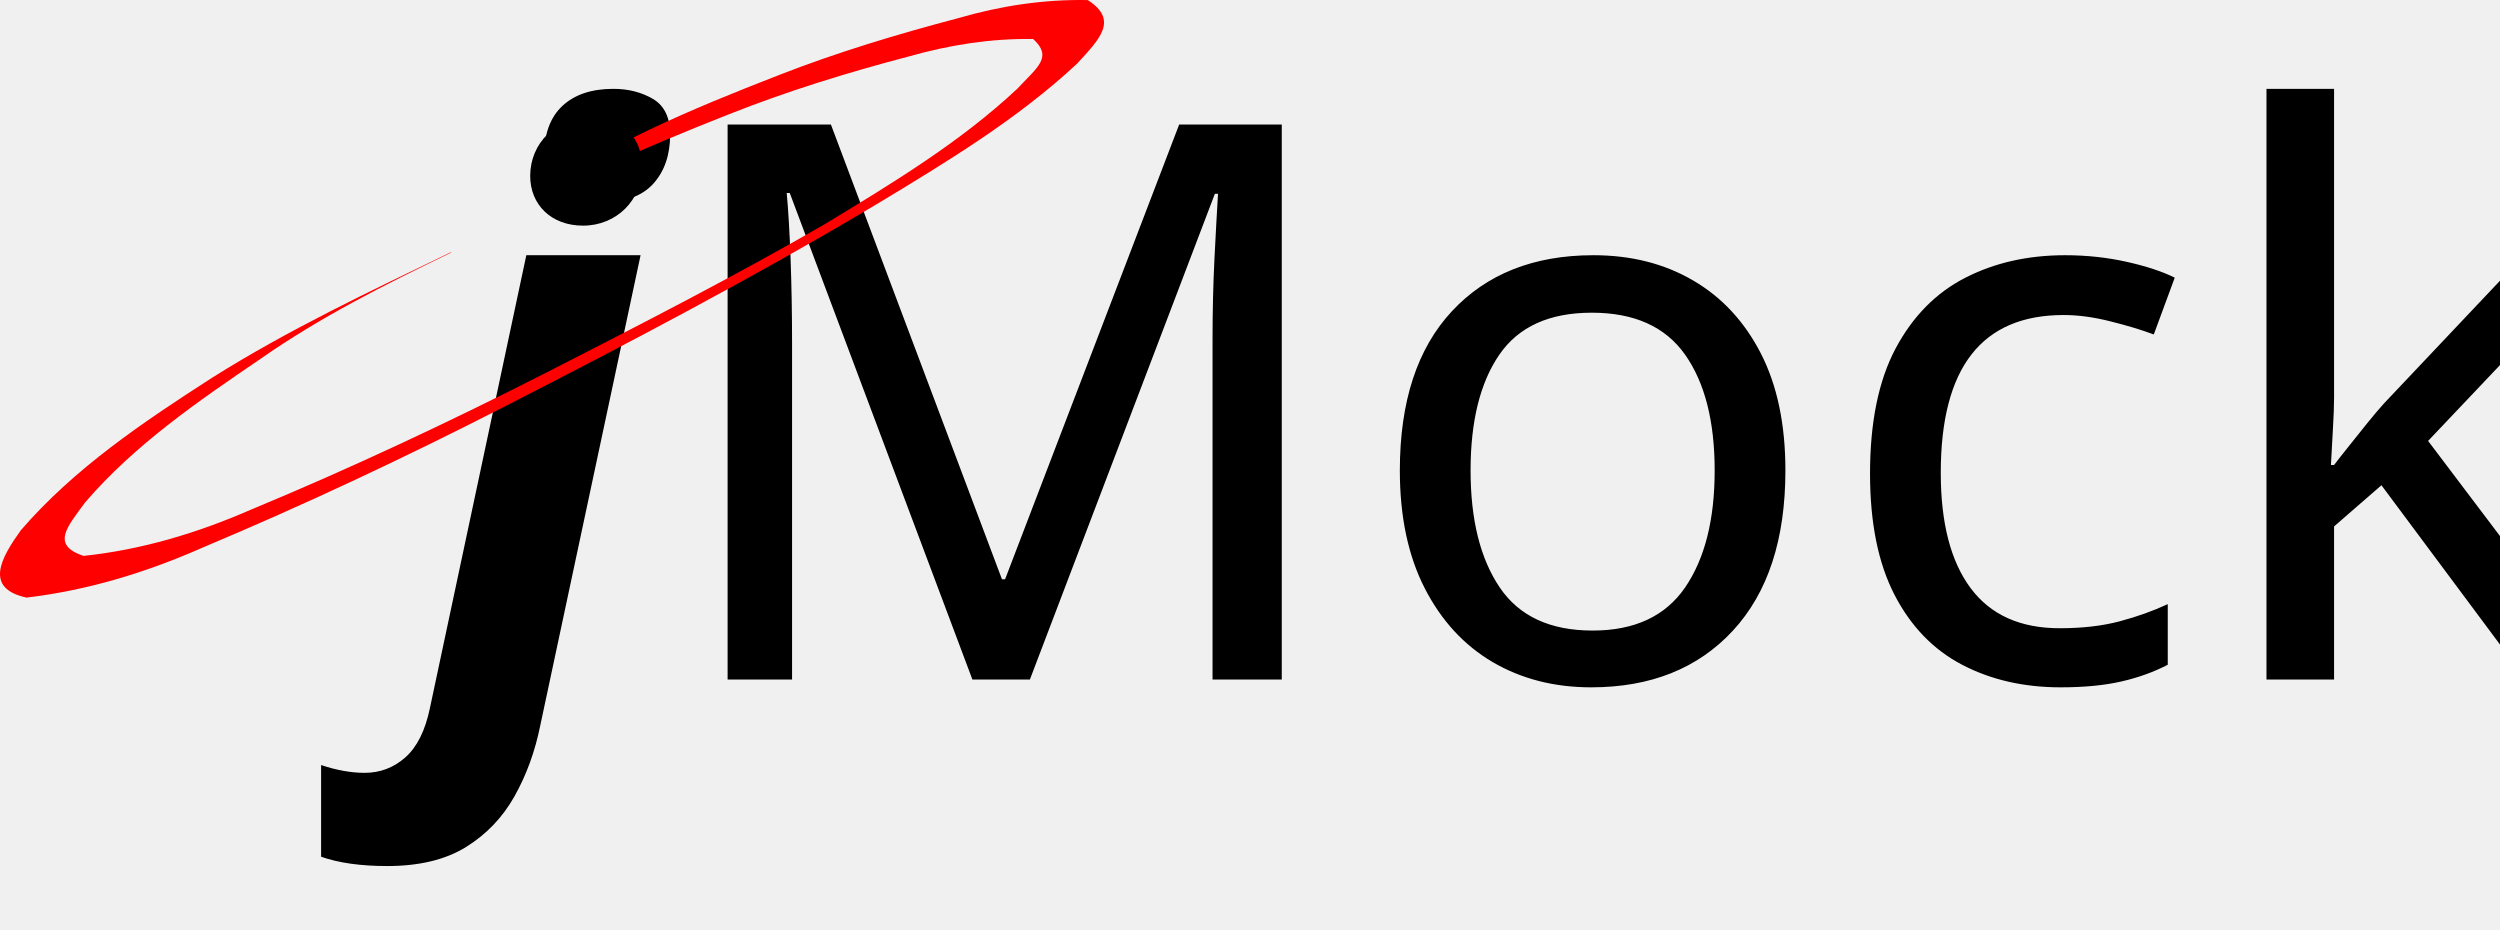
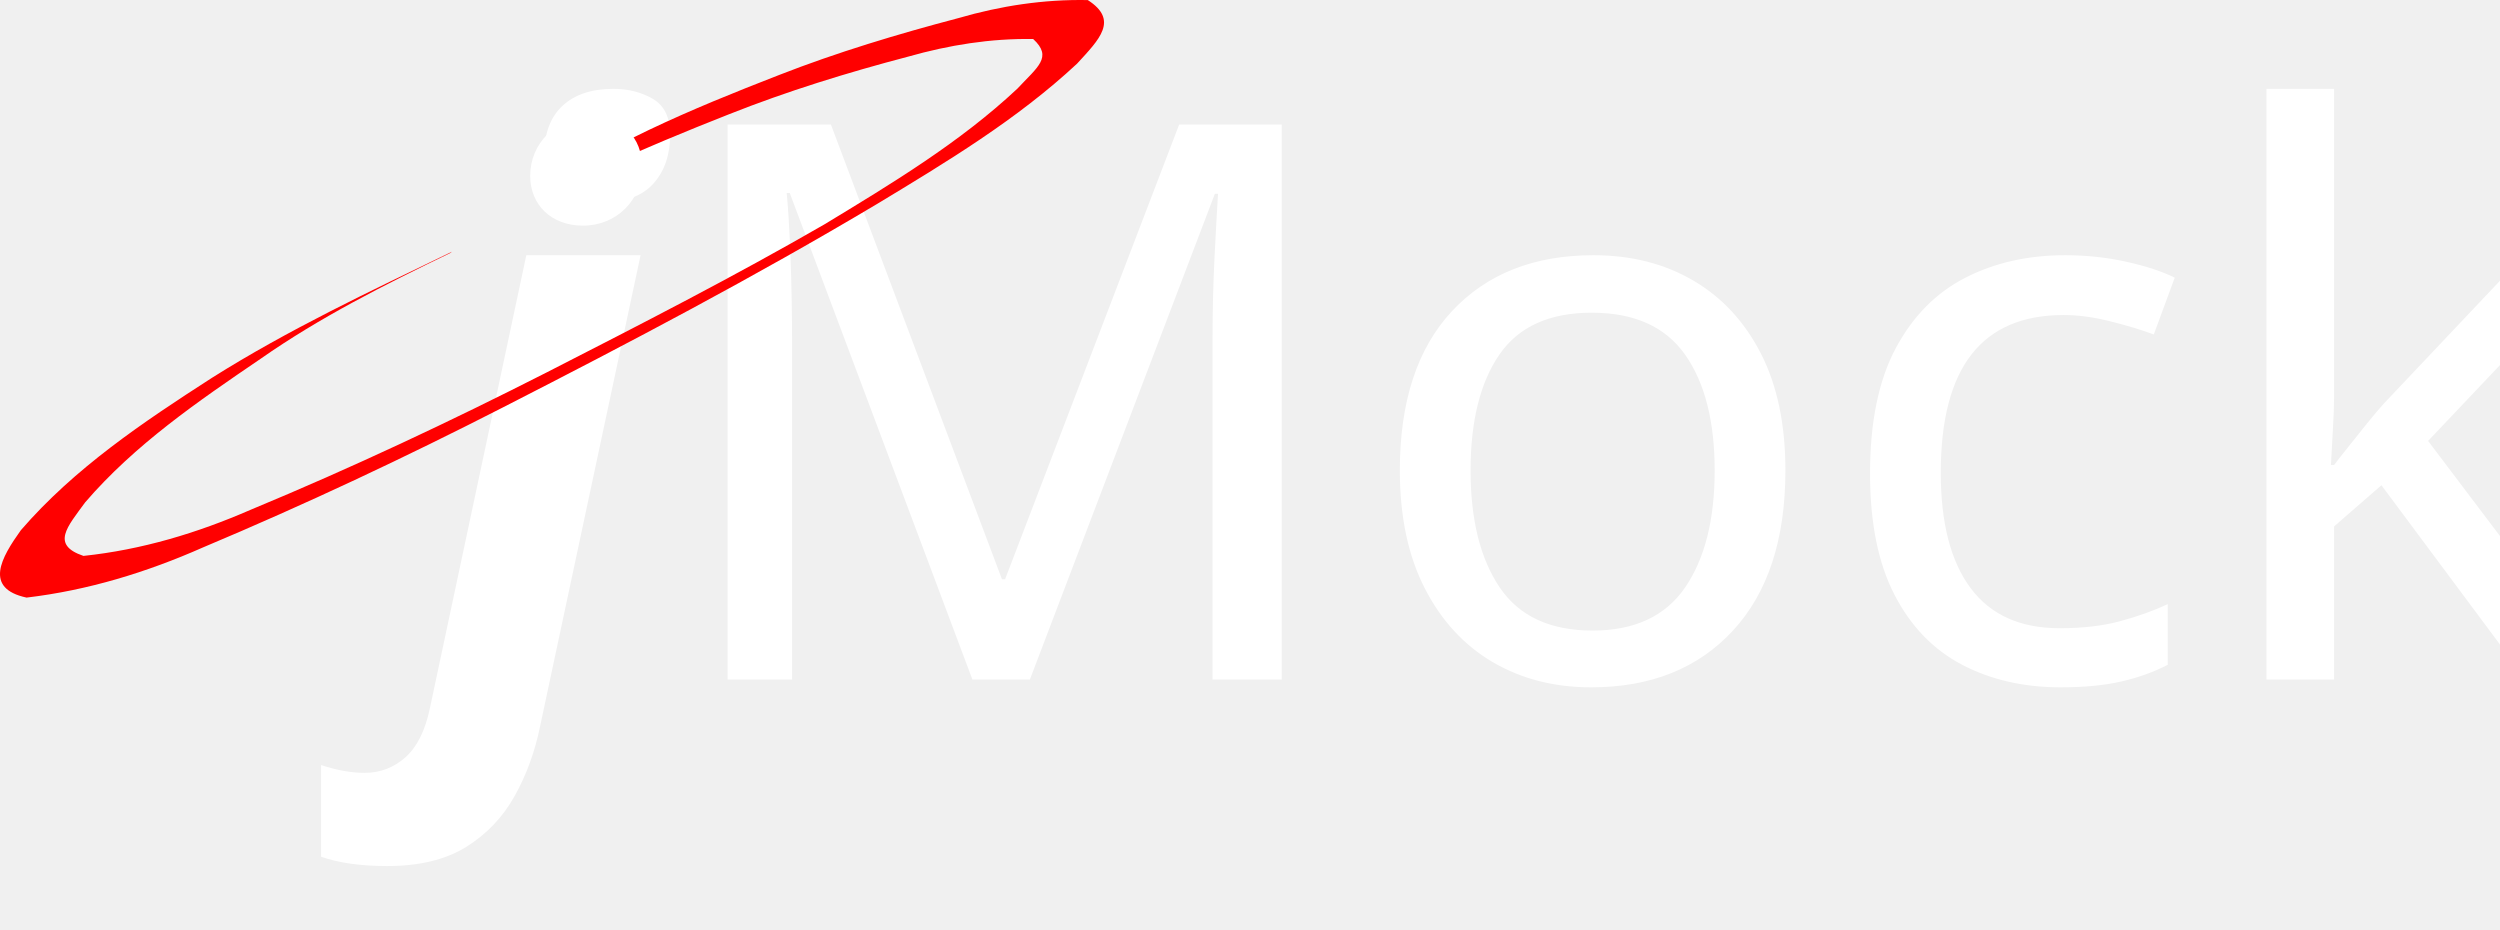
<svg xmlns="http://www.w3.org/2000/svg" width="386" height="143.44" id="svg2" version="1.0">
  <defs id="defs4" />
  <g id="layer1" transform="translate(-92.49372,-283.8292)">
-     <text xml:space="preserve" style="font-size:120px;font-style:normal;font-weight:normal;fill:black;fill-opacity:1;stroke:none;stroke-width:1px;stroke-linecap:butt;stroke-linejoin:miter;stroke-opacity:1;font-family:Bitstream Vera Serif" x="157.556" y="388.749" id="text1872">
-       <tspan id="tspan1874" x="157.556" y="388.749" style="font-style:italic;font-weight:bold;font-family:Bitstream Charter">j<tspan style="font-style:normal;font-weight:normal" id="tspan2042">Mock</tspan>
+     <text xml:space="preserve" style="font-size:120px;font-style:normal;font-weight:normal;fill:white;fill-opacity:1;stroke:none;stroke-width:1px;stroke-linecap:butt;stroke-linejoin:miter;stroke-opacity:1;font-family:Bitstream Vera Serif" x="157.556" y="388.749" id="text1872">
+       <tspan id="tspan1874" x="157.556" y="388.749" style="font-style:italic;font-weight:bold;font-family:Bitstream Charter;fill:white">j<tspan style="font-style:normal;font-weight:normal;fill:white" id="tspan2042">Mock</tspan>
      </tspan>
    </text>
    <path style="fill:red;fill-opacity:1;fill-rule:nonzero;stroke:none;stroke-width:1px;stroke-linecap:butt;stroke-linejoin:miter;stroke-opacity:1" id="path2033" d="M 180.663,311.35 C 180.284,311.643 180.054,311.083 179.88,311.006 C 183.864,308.168 188.311,306.008 192.724,303.872 C 199.27,300.756 205.995,298.048 212.749,295.423 C 221.786,291.89 231.074,289.101 240.448,286.629 C 247.018,284.72 253.654,283.714 260.447,283.84 C 265.261,286.931 262.269,289.877 258.799,293.651 C 249.547,302.279 238.625,308.852 227.844,315.362 C 209.066,326.555 189.717,336.725 170.261,346.674 C 155.056,354.456 139.596,361.728 123.85,368.346 C 115.088,372.221 106.059,374.973 96.595,376.098 C 89.936,374.666 92.7,369.908 95.712,365.697 C 103.998,356.101 114.631,348.985 125.205,342.175 C 137.044,334.708 149.696,328.768 162.271,322.691 L 162.01,322.899 C 151.935,327.769 141.898,332.811 132.707,339.244 C 123.065,345.797 113.299,352.49 105.641,361.396 C 102.89,365.178 100.308,367.936 105.376,369.661 C 114.355,368.716 122.919,366.148 131.237,362.519 C 146.77,356.075 161.991,348.919 176.978,341.291 C 191.37,333.93 205.78,326.559 219.774,318.479 C 230.153,312.184 240.683,305.851 249.583,297.511 C 252.679,294.182 255.083,292.665 252.015,289.852 C 245.447,289.751 239.035,290.777 232.684,292.581 C 223.314,295.043 214.051,297.901 205.04,301.476 C 198.379,304.098 191.771,306.849 185.251,309.808 C 177.353,313.259 184.727,309.858 186.165,308.494 C 185.427,308.924 184.619,309.243 183.956,309.781 L 180.663,311.35 z " />
-     <path style="font-size:120px;font-style:normal;font-weight:normal;fill:black;fill-opacity:1;stroke:none;stroke-width:1px;stroke-linecap:butt;stroke-linejoin:miter;stroke-opacity:1;font-family:Bitstream Vera Serif" d="M 183.596,301.989 C 178.316,301.989 174.356,305.949 174.356,310.989 C 174.356,315.429 177.596,318.669 182.516,318.669 C 187.676,318.669 191.636,314.709 191.636,309.669 C 191.636,304.989 188.636,301.989 183.596,301.989" id="path2108" />
+     <path style="font-size:120px;font-style:normal;font-weight:normal;fill:white;fill-opacity:1;stroke:none;stroke-width:1px;stroke-linecap:butt;stroke-linejoin:miter;stroke-opacity:1;font-family:Bitstream Vera Serif" d="M 183.596,301.989 C 178.316,301.989 174.356,305.949 174.356,310.989 C 174.356,315.429 177.596,318.669 182.516,318.669 C 187.676,318.669 191.636,314.709 191.636,309.669 C 191.636,304.989 188.636,301.989 183.596,301.989" id="path2108" />
  </g>
</svg>
